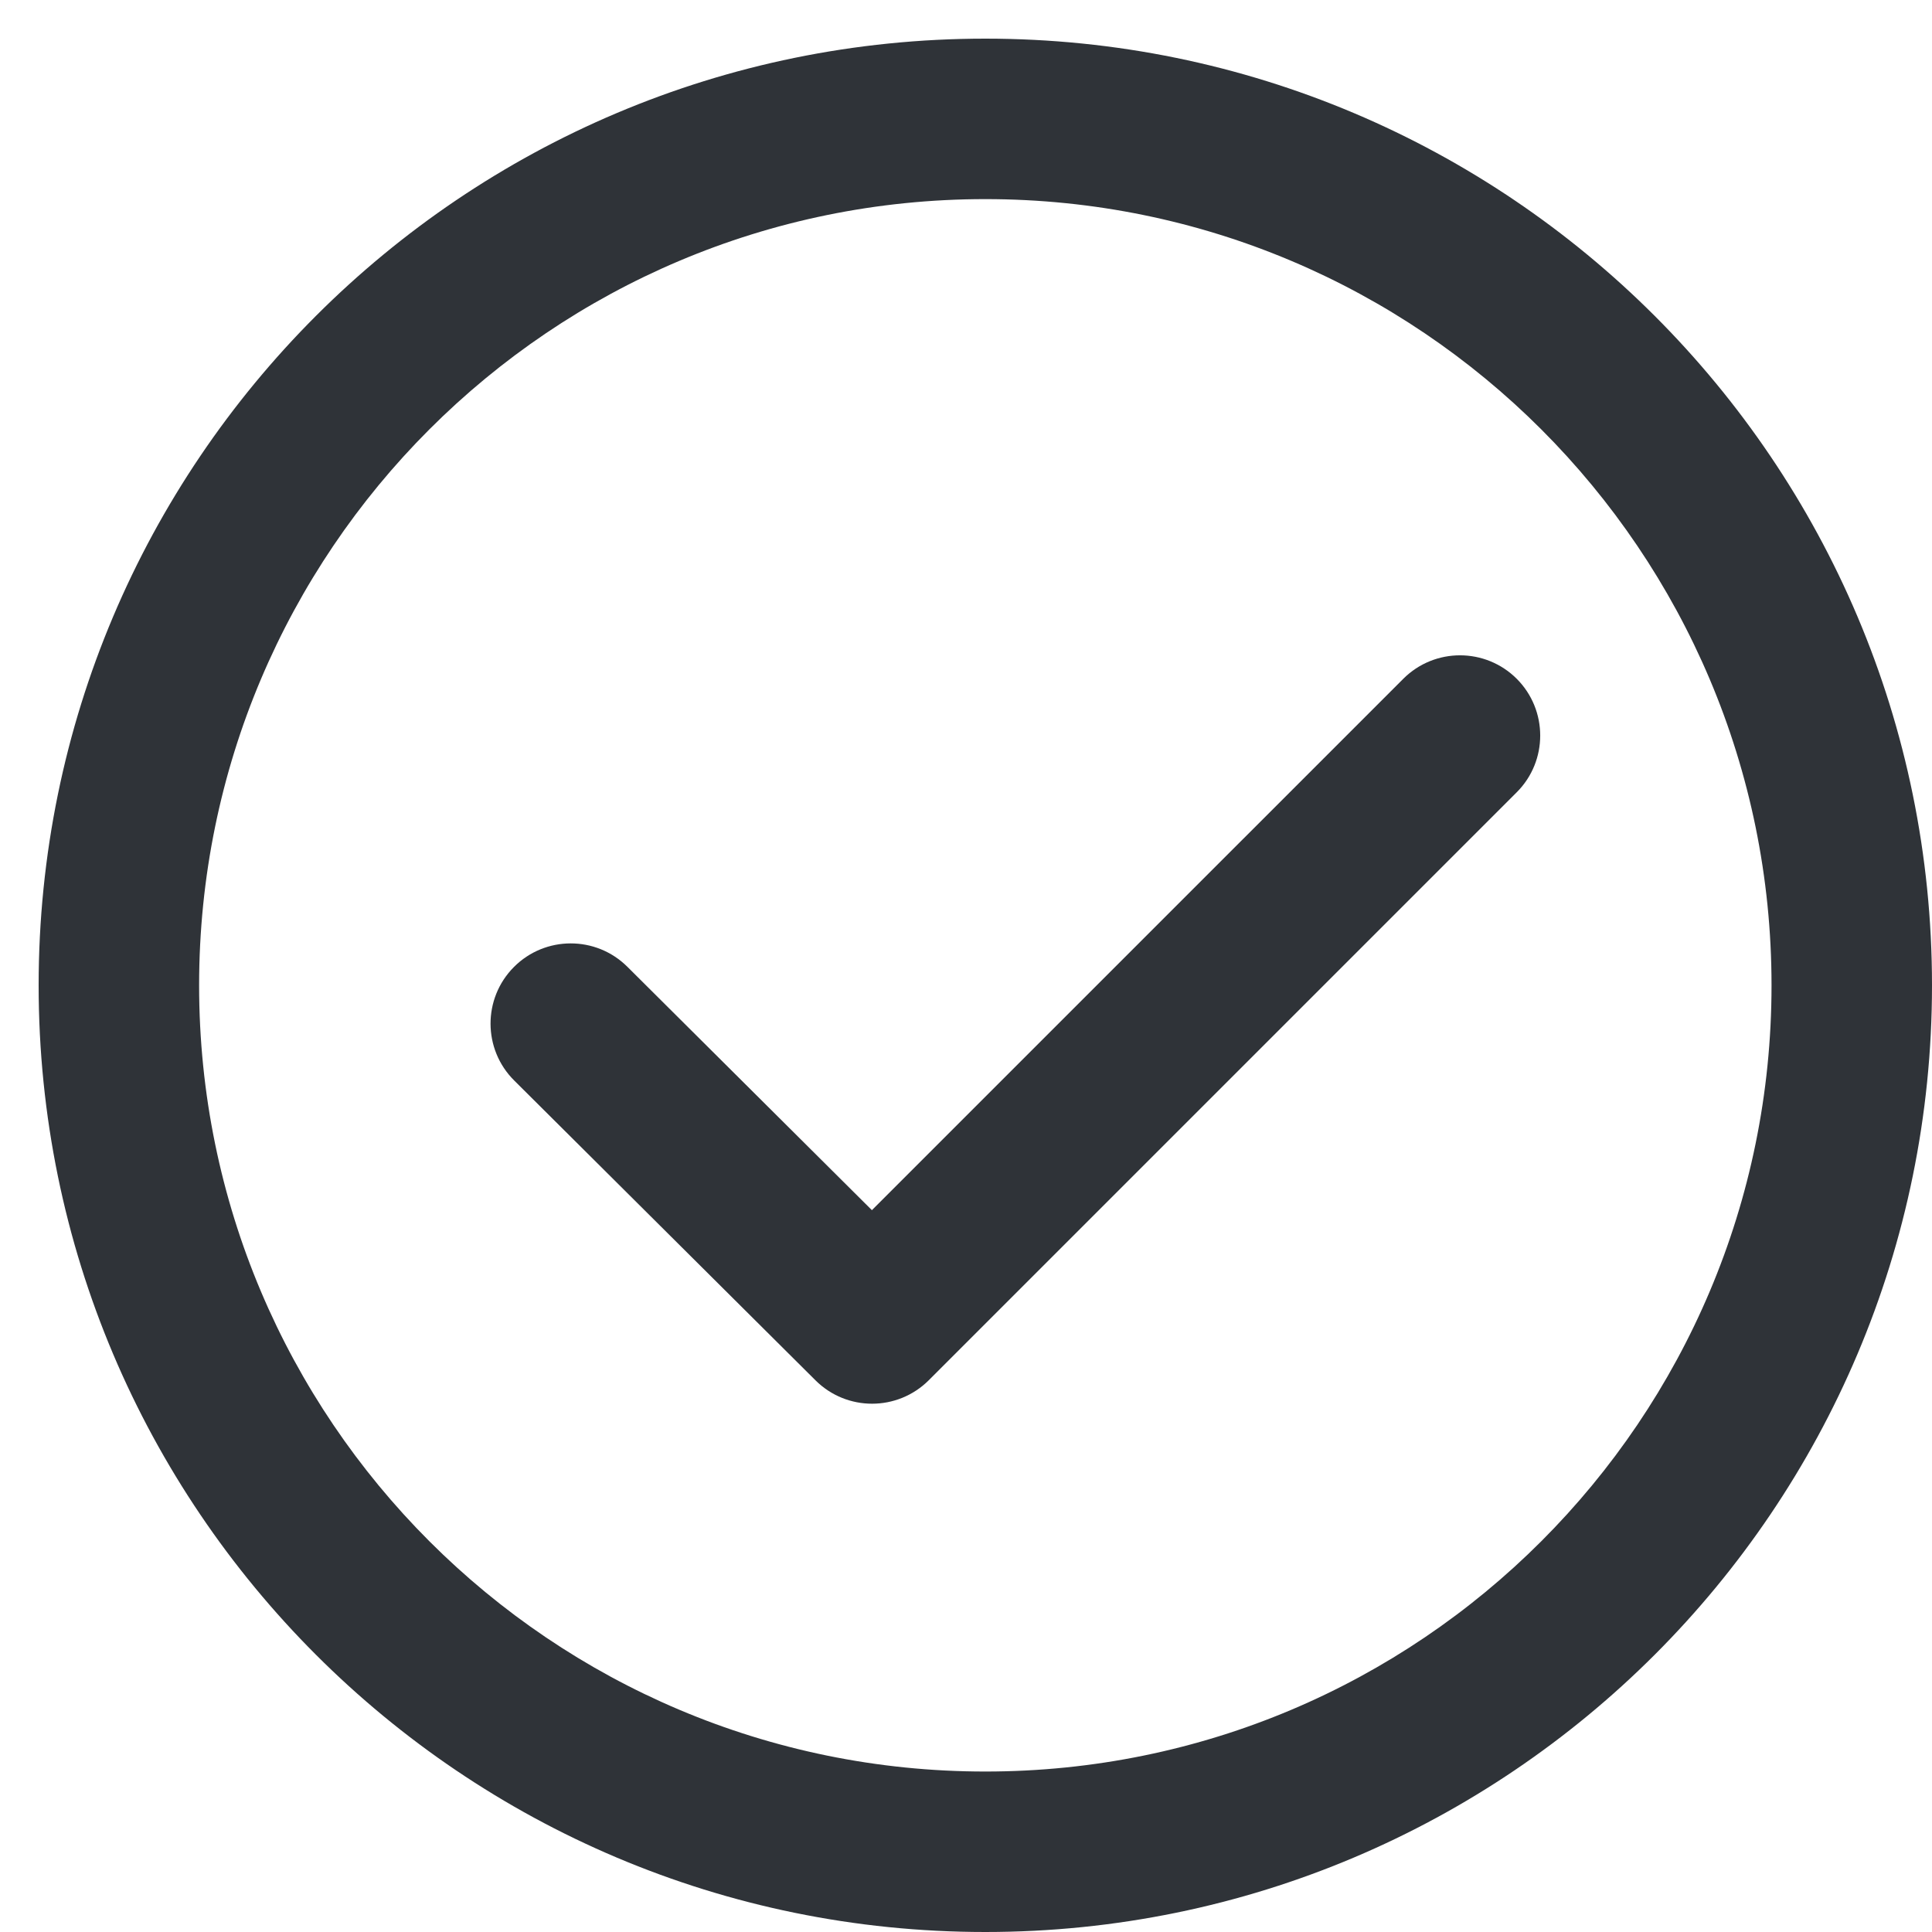
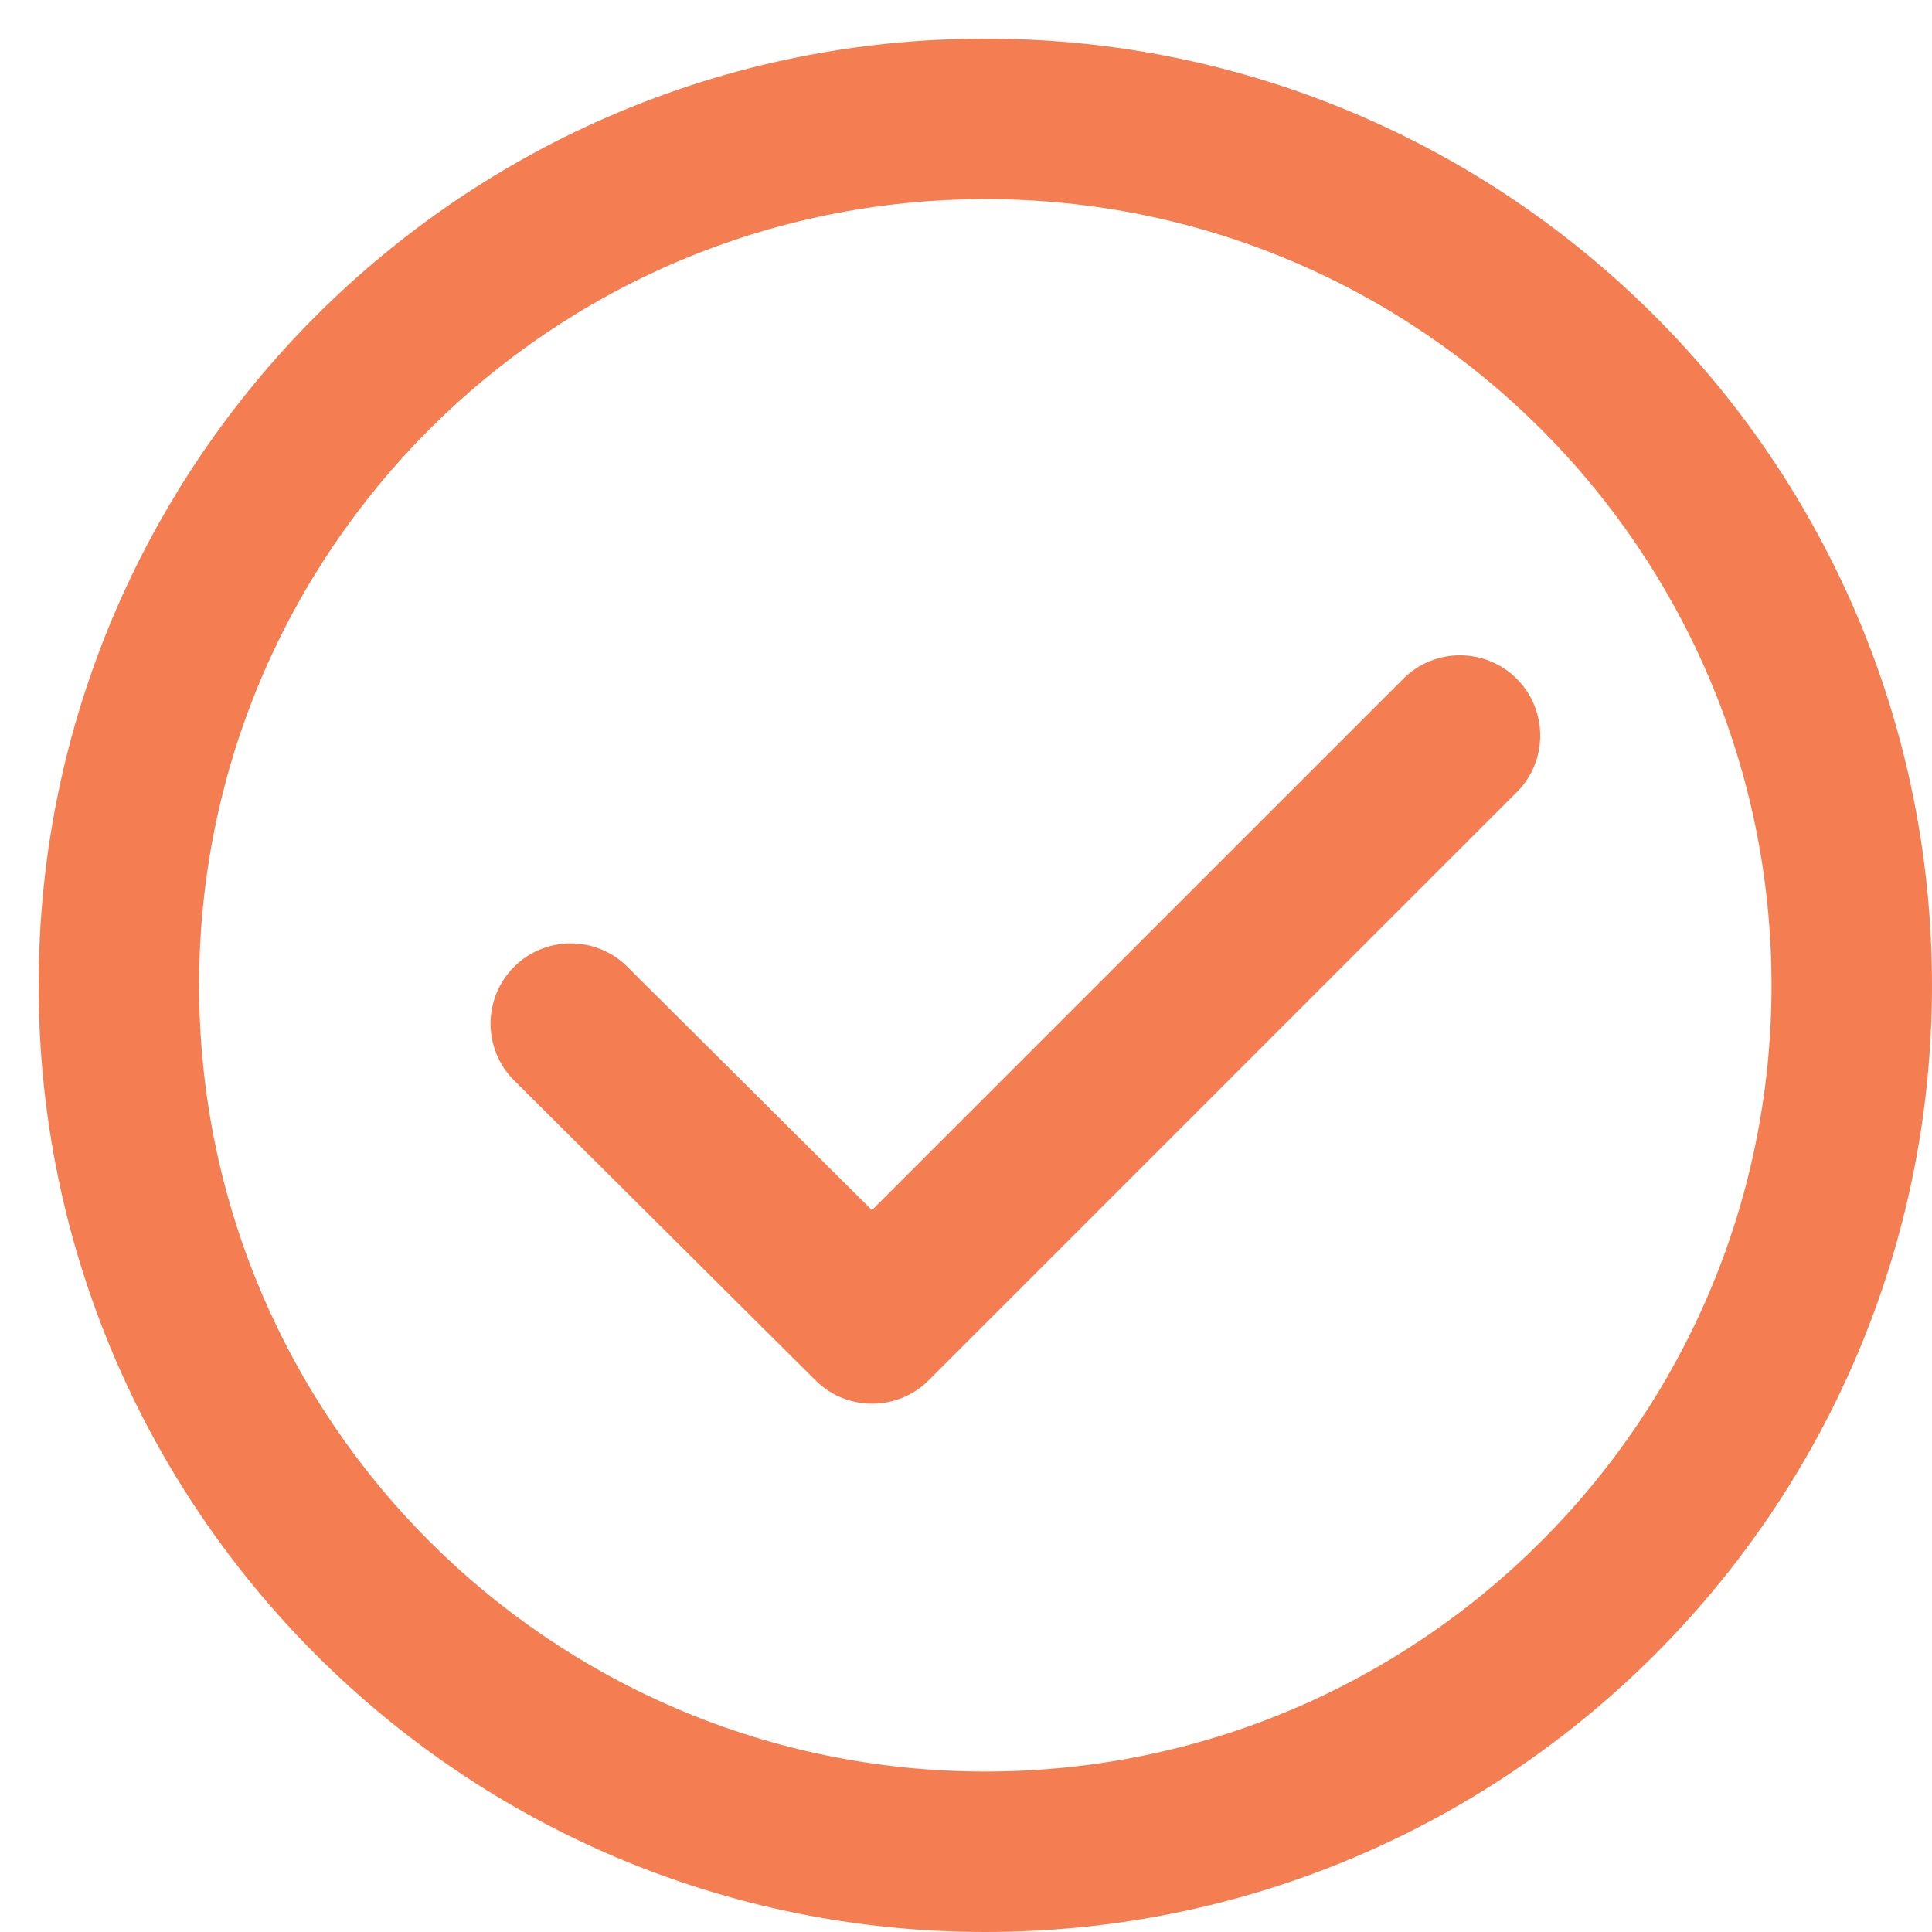
<svg xmlns="http://www.w3.org/2000/svg" width="50" height="50" viewBox="0 0 50 50" fill="none">
-   <path d="M13.307 27.963C12.494 27.154 12.491 25.839 13.3 25.026C14.109 24.214 15.423 24.211 16.236 25.02L22.565 31.319L36.317 17.567C37.127 16.757 38.442 16.757 39.253 17.567C40.063 18.379 40.063 19.694 39.253 20.504L24.037 35.72C23.227 36.529 21.916 36.531 21.105 35.723L13.307 27.963Z" fill="#2F3338" />
-   <path d="M5.153 25.5C5.153 14.262 14.262 5.153 25.5 5.153C36.738 5.153 45.847 14.262 45.847 25.5C45.847 31.119 43.572 36.204 39.888 39.888C36.204 43.573 31.119 45.847 25.5 45.847C14.262 45.847 5.153 36.738 5.153 25.5ZM25.5 1C11.969 1 1 11.969 1 25.5C1 39.031 11.969 50 25.5 50C32.265 50 38.393 47.255 42.824 42.824C47.255 38.393 50 32.265 50 25.5C50 11.969 39.031 1 25.5 1Z" fill="#2F3338" />
+   <path d="M13.307 27.963C12.494 27.154 12.491 25.839 13.3 25.026C14.109 24.214 15.423 24.211 16.236 25.02L22.565 31.319L36.317 17.567C37.127 16.757 38.442 16.757 39.253 17.567C40.063 18.379 40.063 19.694 39.253 20.504L24.037 35.72C23.227 36.529 21.916 36.531 21.105 35.723L13.307 27.963Z" fill="#F47E51" />
+   <path d="M5.153 25.5C5.153 14.262 14.262 5.153 25.5 5.153C36.738 5.153 45.847 14.262 45.847 25.5C45.847 31.119 43.572 36.204 39.888 39.888C36.204 43.573 31.119 45.847 25.5 45.847C14.262 45.847 5.153 36.738 5.153 25.5ZM25.5 1C11.969 1 1 11.969 1 25.5C1 39.031 11.969 50 25.5 50C32.265 50 38.393 47.255 42.824 42.824C47.255 38.393 50 32.265 50 25.5C50 11.969 39.031 1 25.5 1Z" fill="#F47E51" />
</svg>
